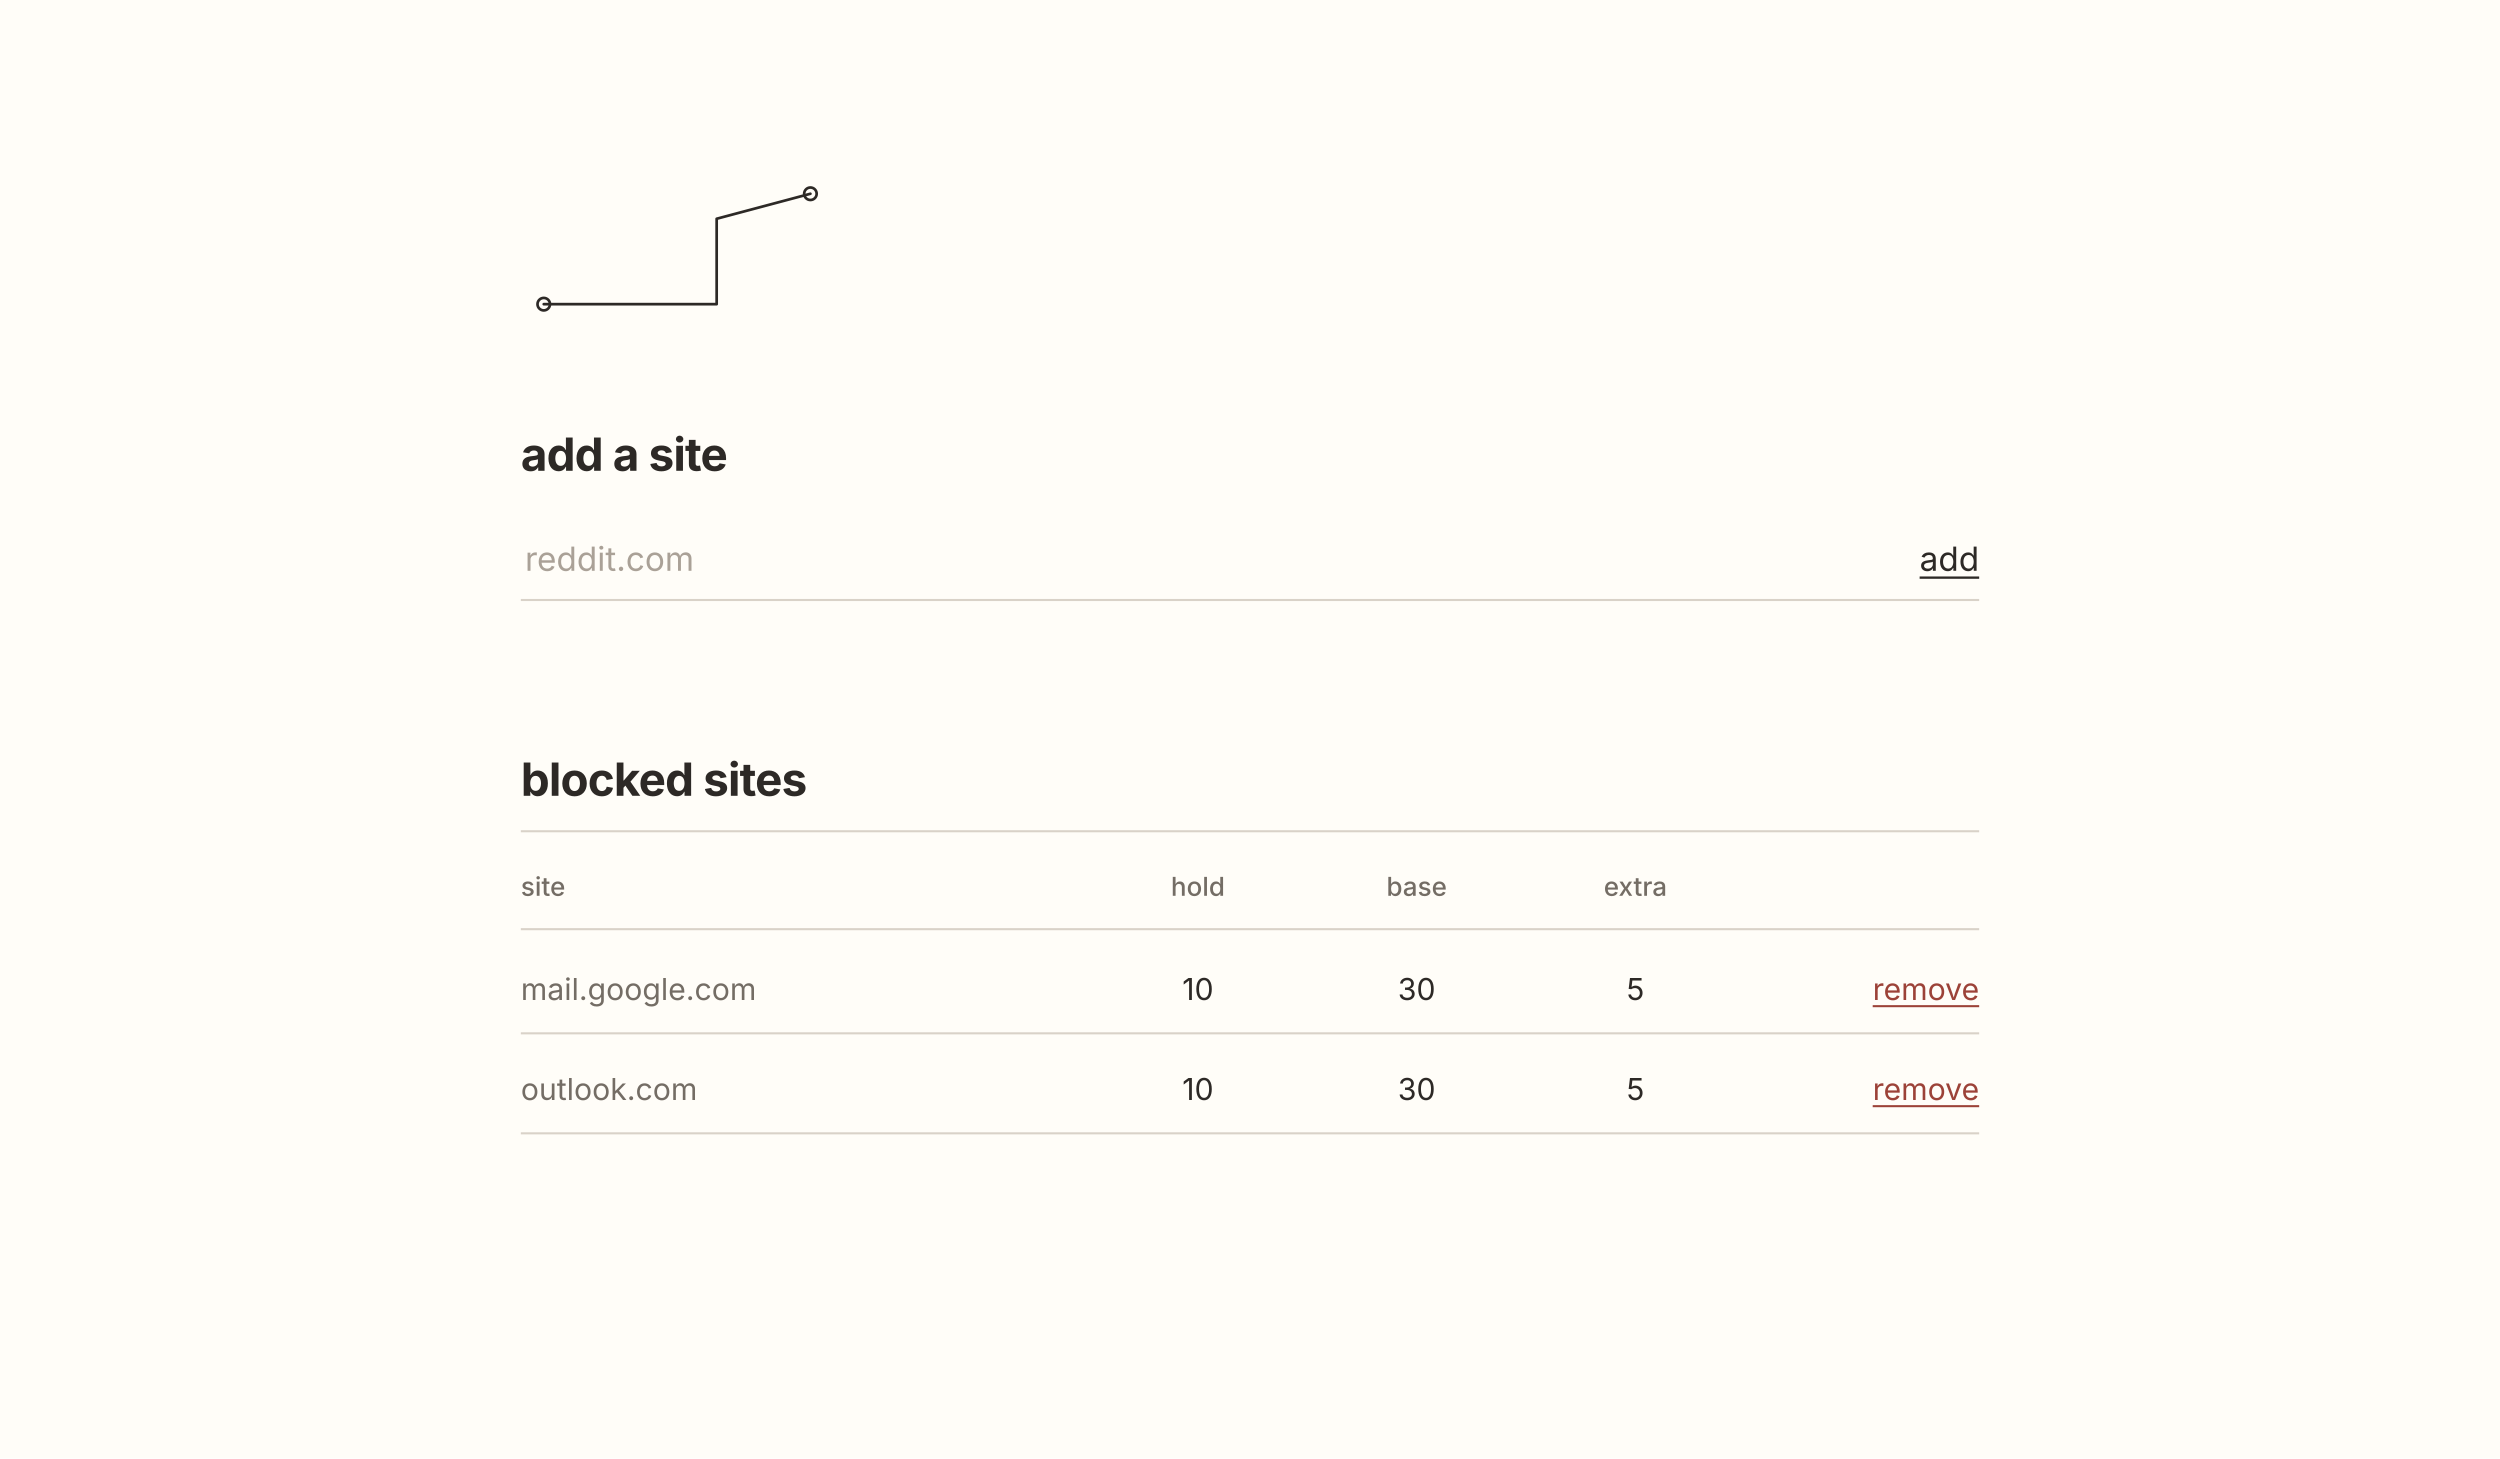
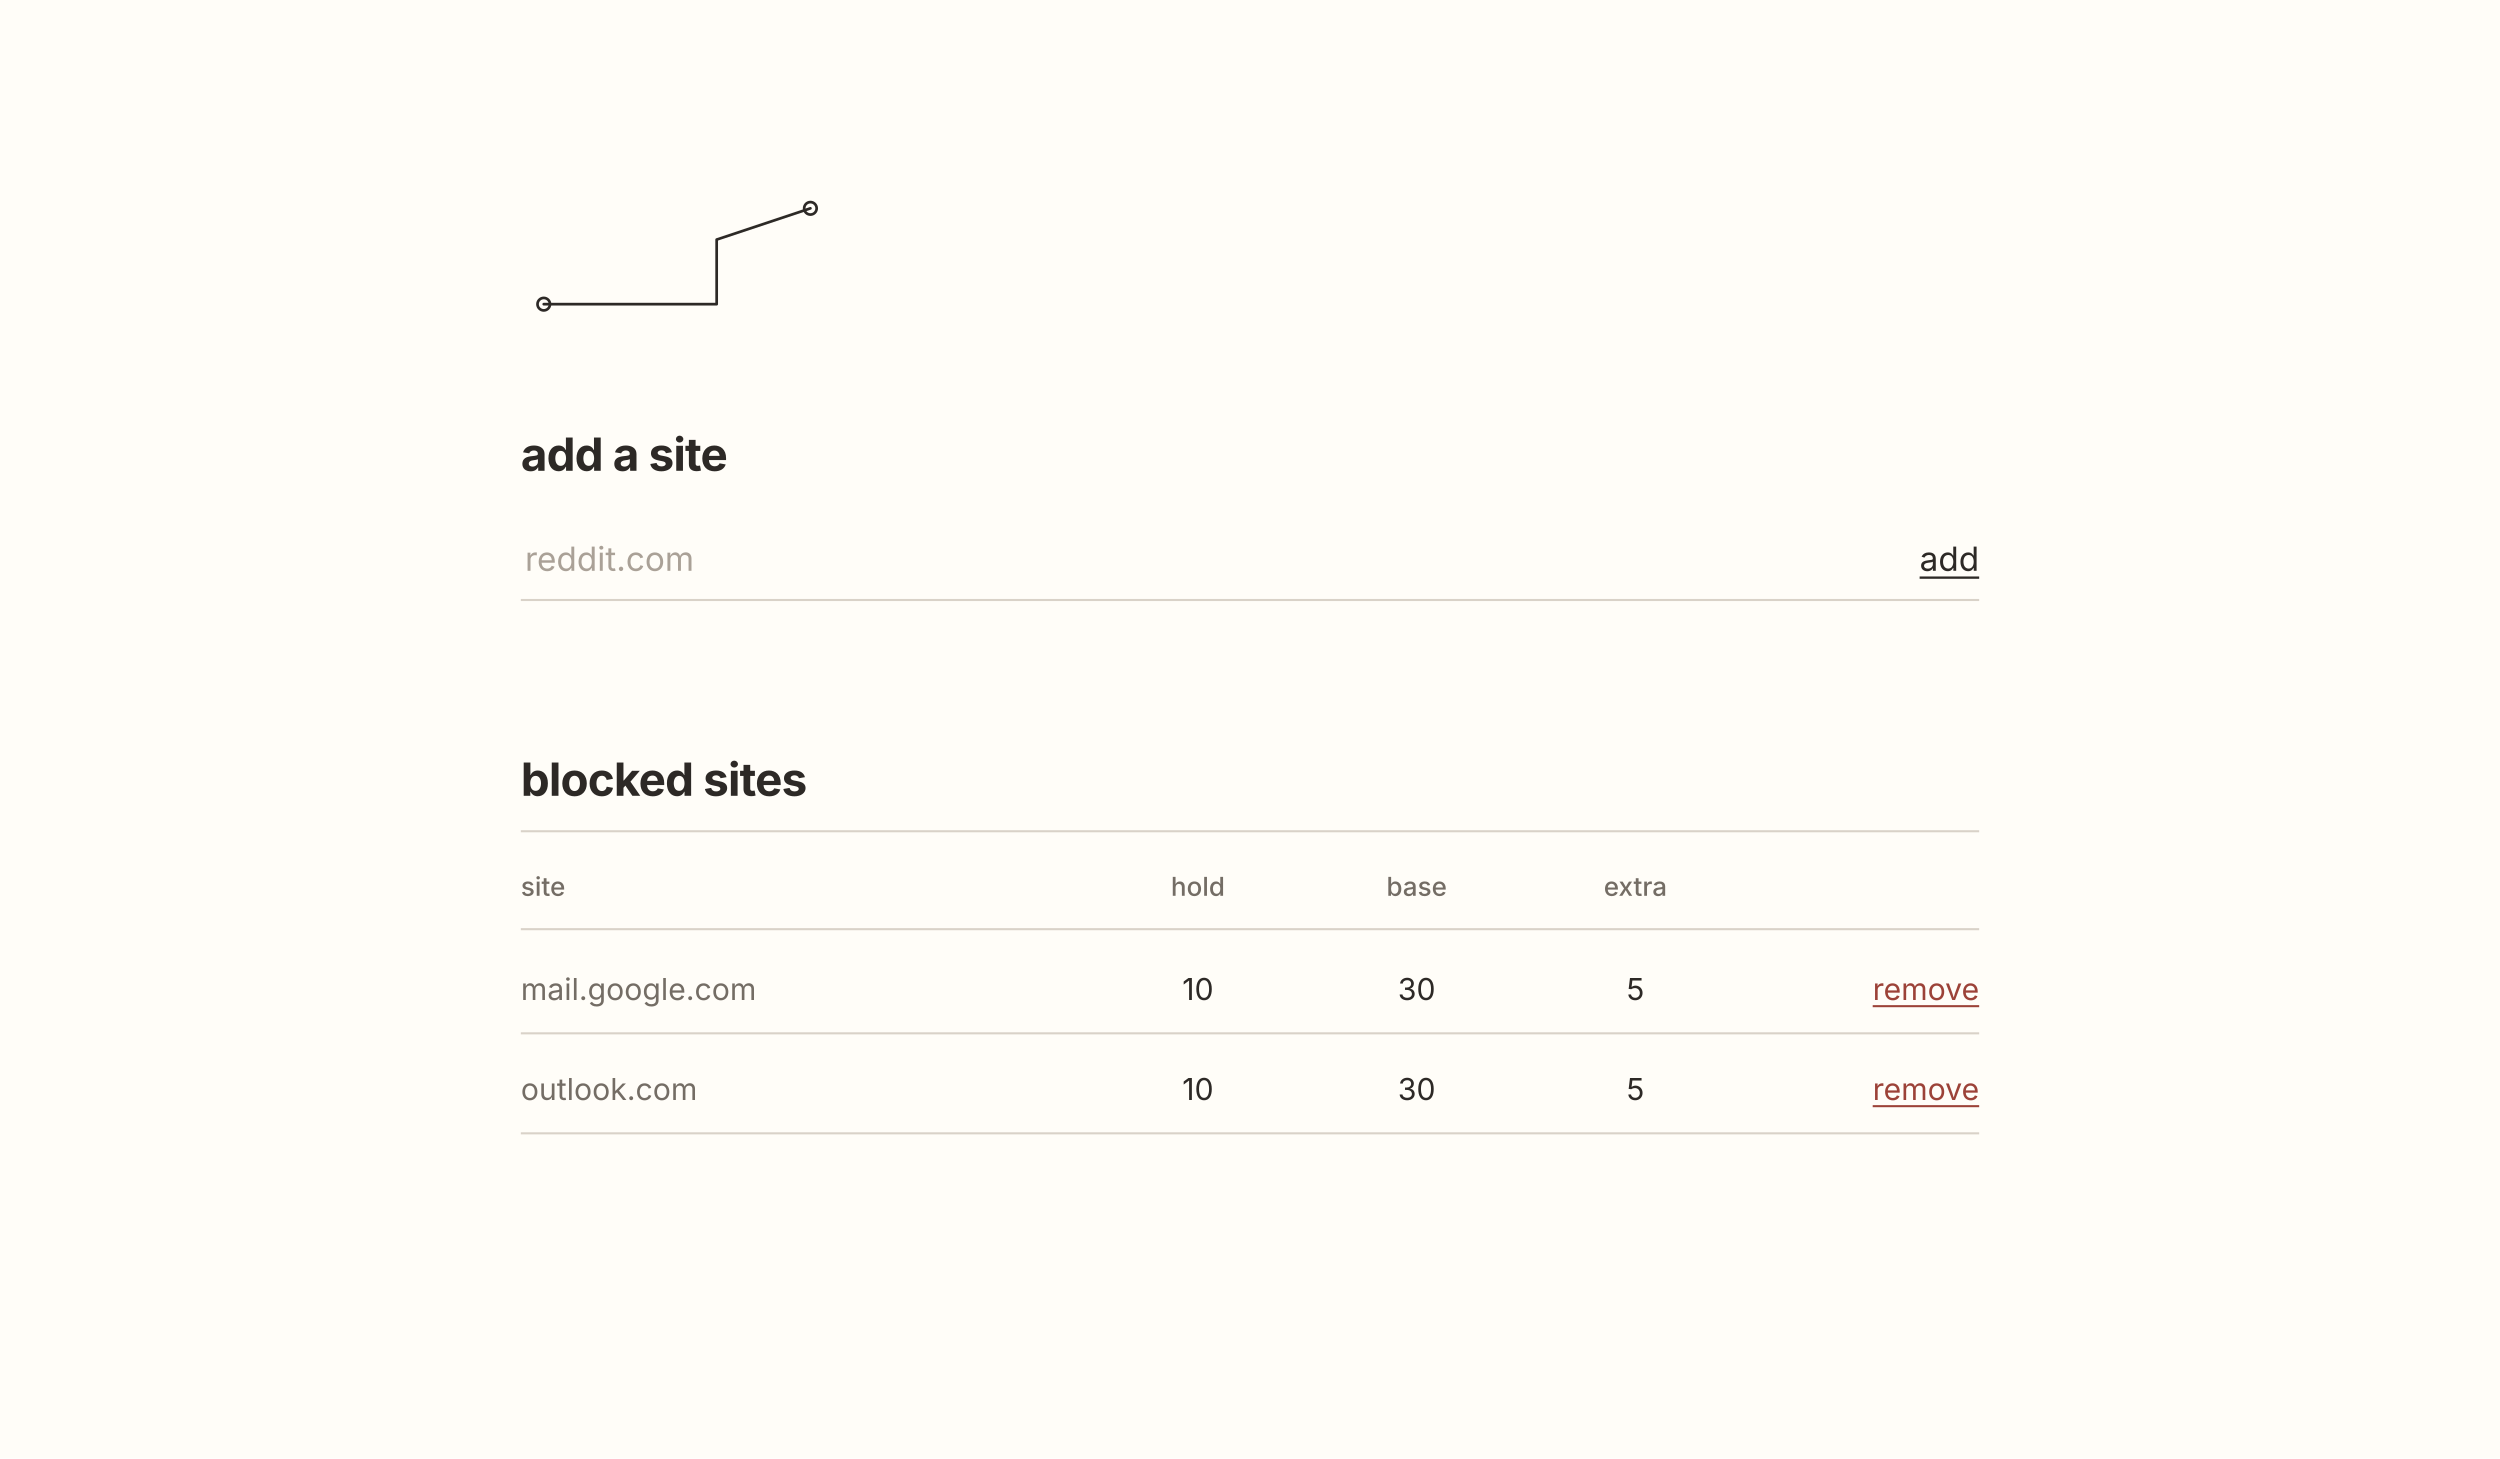
<svg xmlns="http://www.w3.org/2000/svg" viewBox="0 0 1200 700" role="img" aria-labelledby="title description">
  <rect width="1200" height="700" fill="#fffdf8" />
  <g transform="translate(250 84)" fill="none" stroke="#2d2926" stroke-linecap="round" stroke-linejoin="round" stroke-width="1.3">
-     <path d="M11 62H94V21L139 9" />
+     <path d="M11 62H94V31L139 16" />
    <circle cx="11" cy="62" r="3" />
-     <circle cx="139" cy="9" r="3" />
+     <circle cx="139" cy="16" r="3" />
  </g>
  <g font-family="system-ui, -apple-system, BlinkMacSystemFont, 'Segoe UI', sans-serif" fill="#2d2926">
    <text x="250" y="226" font-size="22" font-weight="650" letter-spacing="-0.4">add a site</text>
    <text x="252" y="274" font-size="16" fill="#aaa197">reddit.com</text>
    <text x="950" y="274" font-size="16" text-anchor="end" text-decoration="underline">add</text>
    <line x1="250" y1="288" x2="950" y2="288" stroke="#d9d2c8" stroke-width="1" />
    <text x="250" y="382" font-size="22" font-weight="650" letter-spacing="-0.4">blocked sites</text>
    <line x1="250" y1="399" x2="950" y2="399" stroke="#d9d2c8" stroke-width="1" />
    <g fill="#746d65" font-size="12.5" font-weight="500">
      <text x="250" y="430">site</text>
      <text x="575" y="430" text-anchor="middle">hold</text>
      <text x="680" y="430" text-anchor="middle">base</text>
      <text x="785" y="430" text-anchor="middle">extra</text>
    </g>
    <line x1="250" y1="446" x2="950" y2="446" stroke="#d9d2c8" stroke-width="1" />
    <g font-size="14.5" font-weight="400">
      <text x="250" y="480" fill="#746d65">mail.google.com</text>
      <text x="575" y="480" text-anchor="middle">10</text>
      <text x="680" y="480" text-anchor="middle">30</text>
      <text x="785" y="480" text-anchor="middle">5</text>
      <text x="950" y="480" text-anchor="end" fill="#9c4238" text-decoration="underline">remove</text>
      <text x="250" y="528" fill="#746d65">outlook.com</text>
      <text x="575" y="528" text-anchor="middle">10</text>
      <text x="680" y="528" text-anchor="middle">30</text>
      <text x="785" y="528" text-anchor="middle">5</text>
      <text x="950" y="528" text-anchor="end" fill="#9c4238" text-decoration="underline">remove</text>
    </g>
    <line x1="250" y1="496" x2="950" y2="496" stroke="#d9d2c8" stroke-width="1" />
    <line x1="250" y1="544" x2="950" y2="544" stroke="#d9d2c8" stroke-width="1" />
  </g>
</svg>
